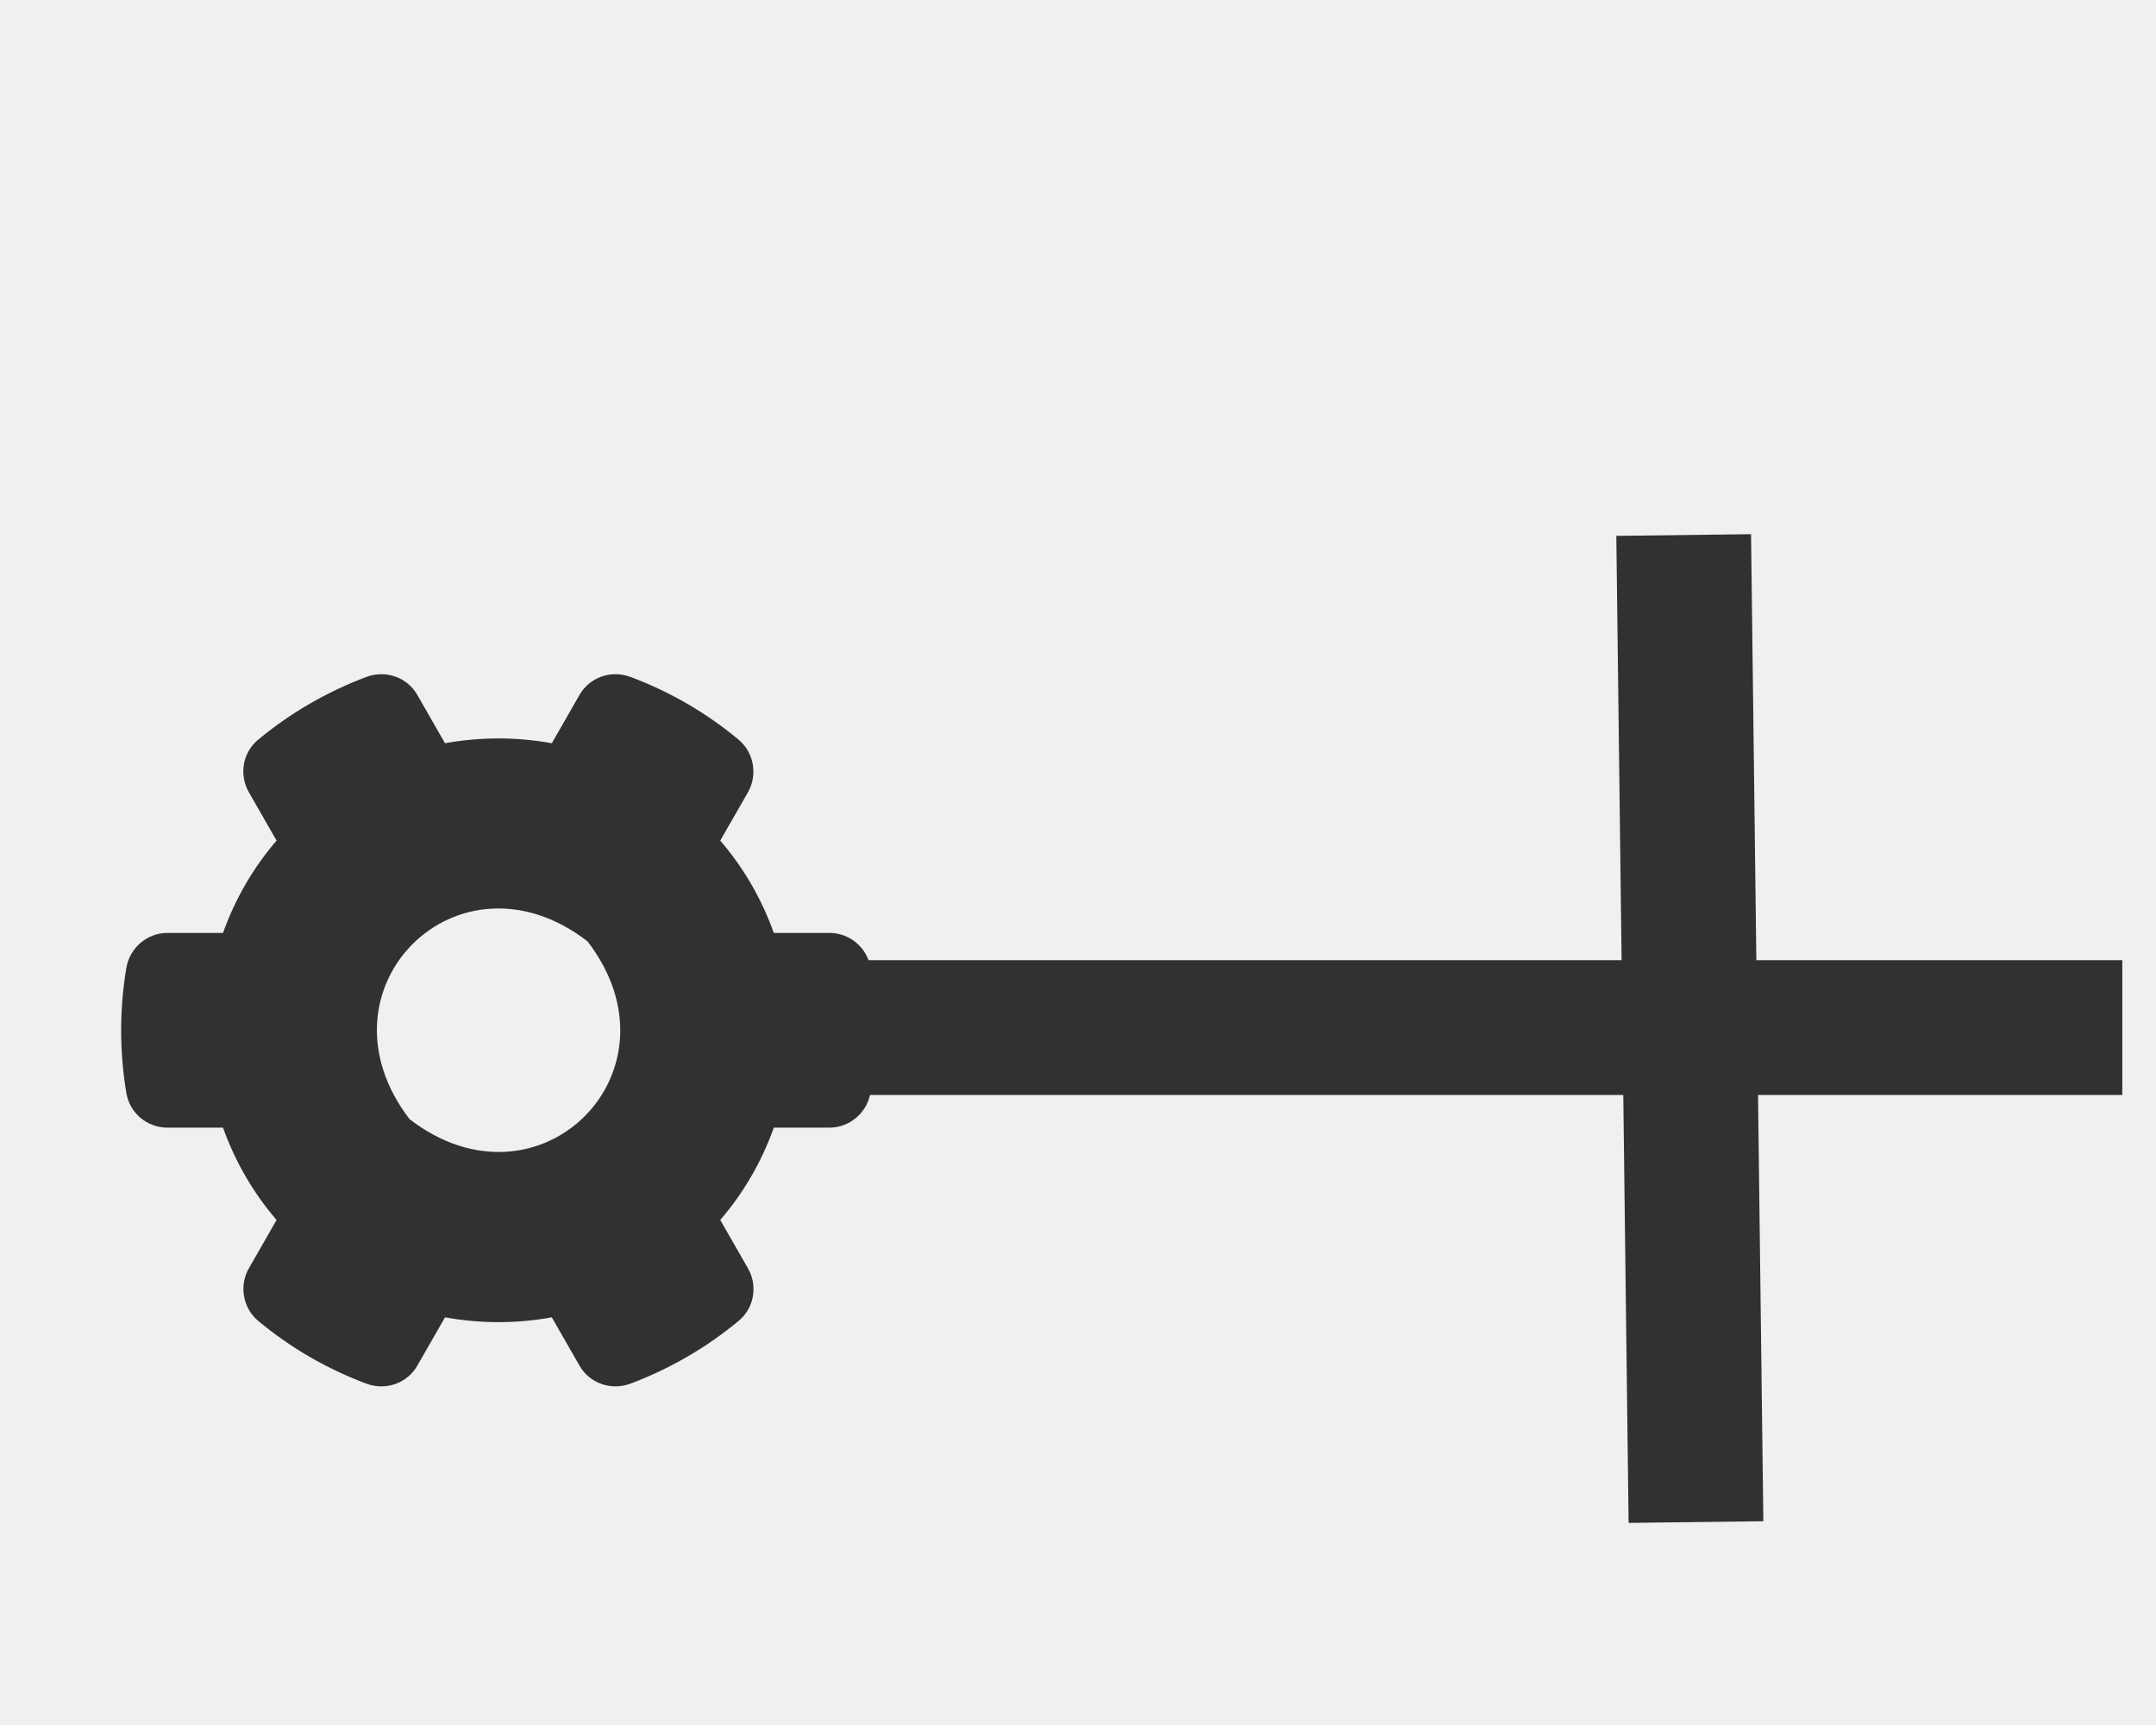
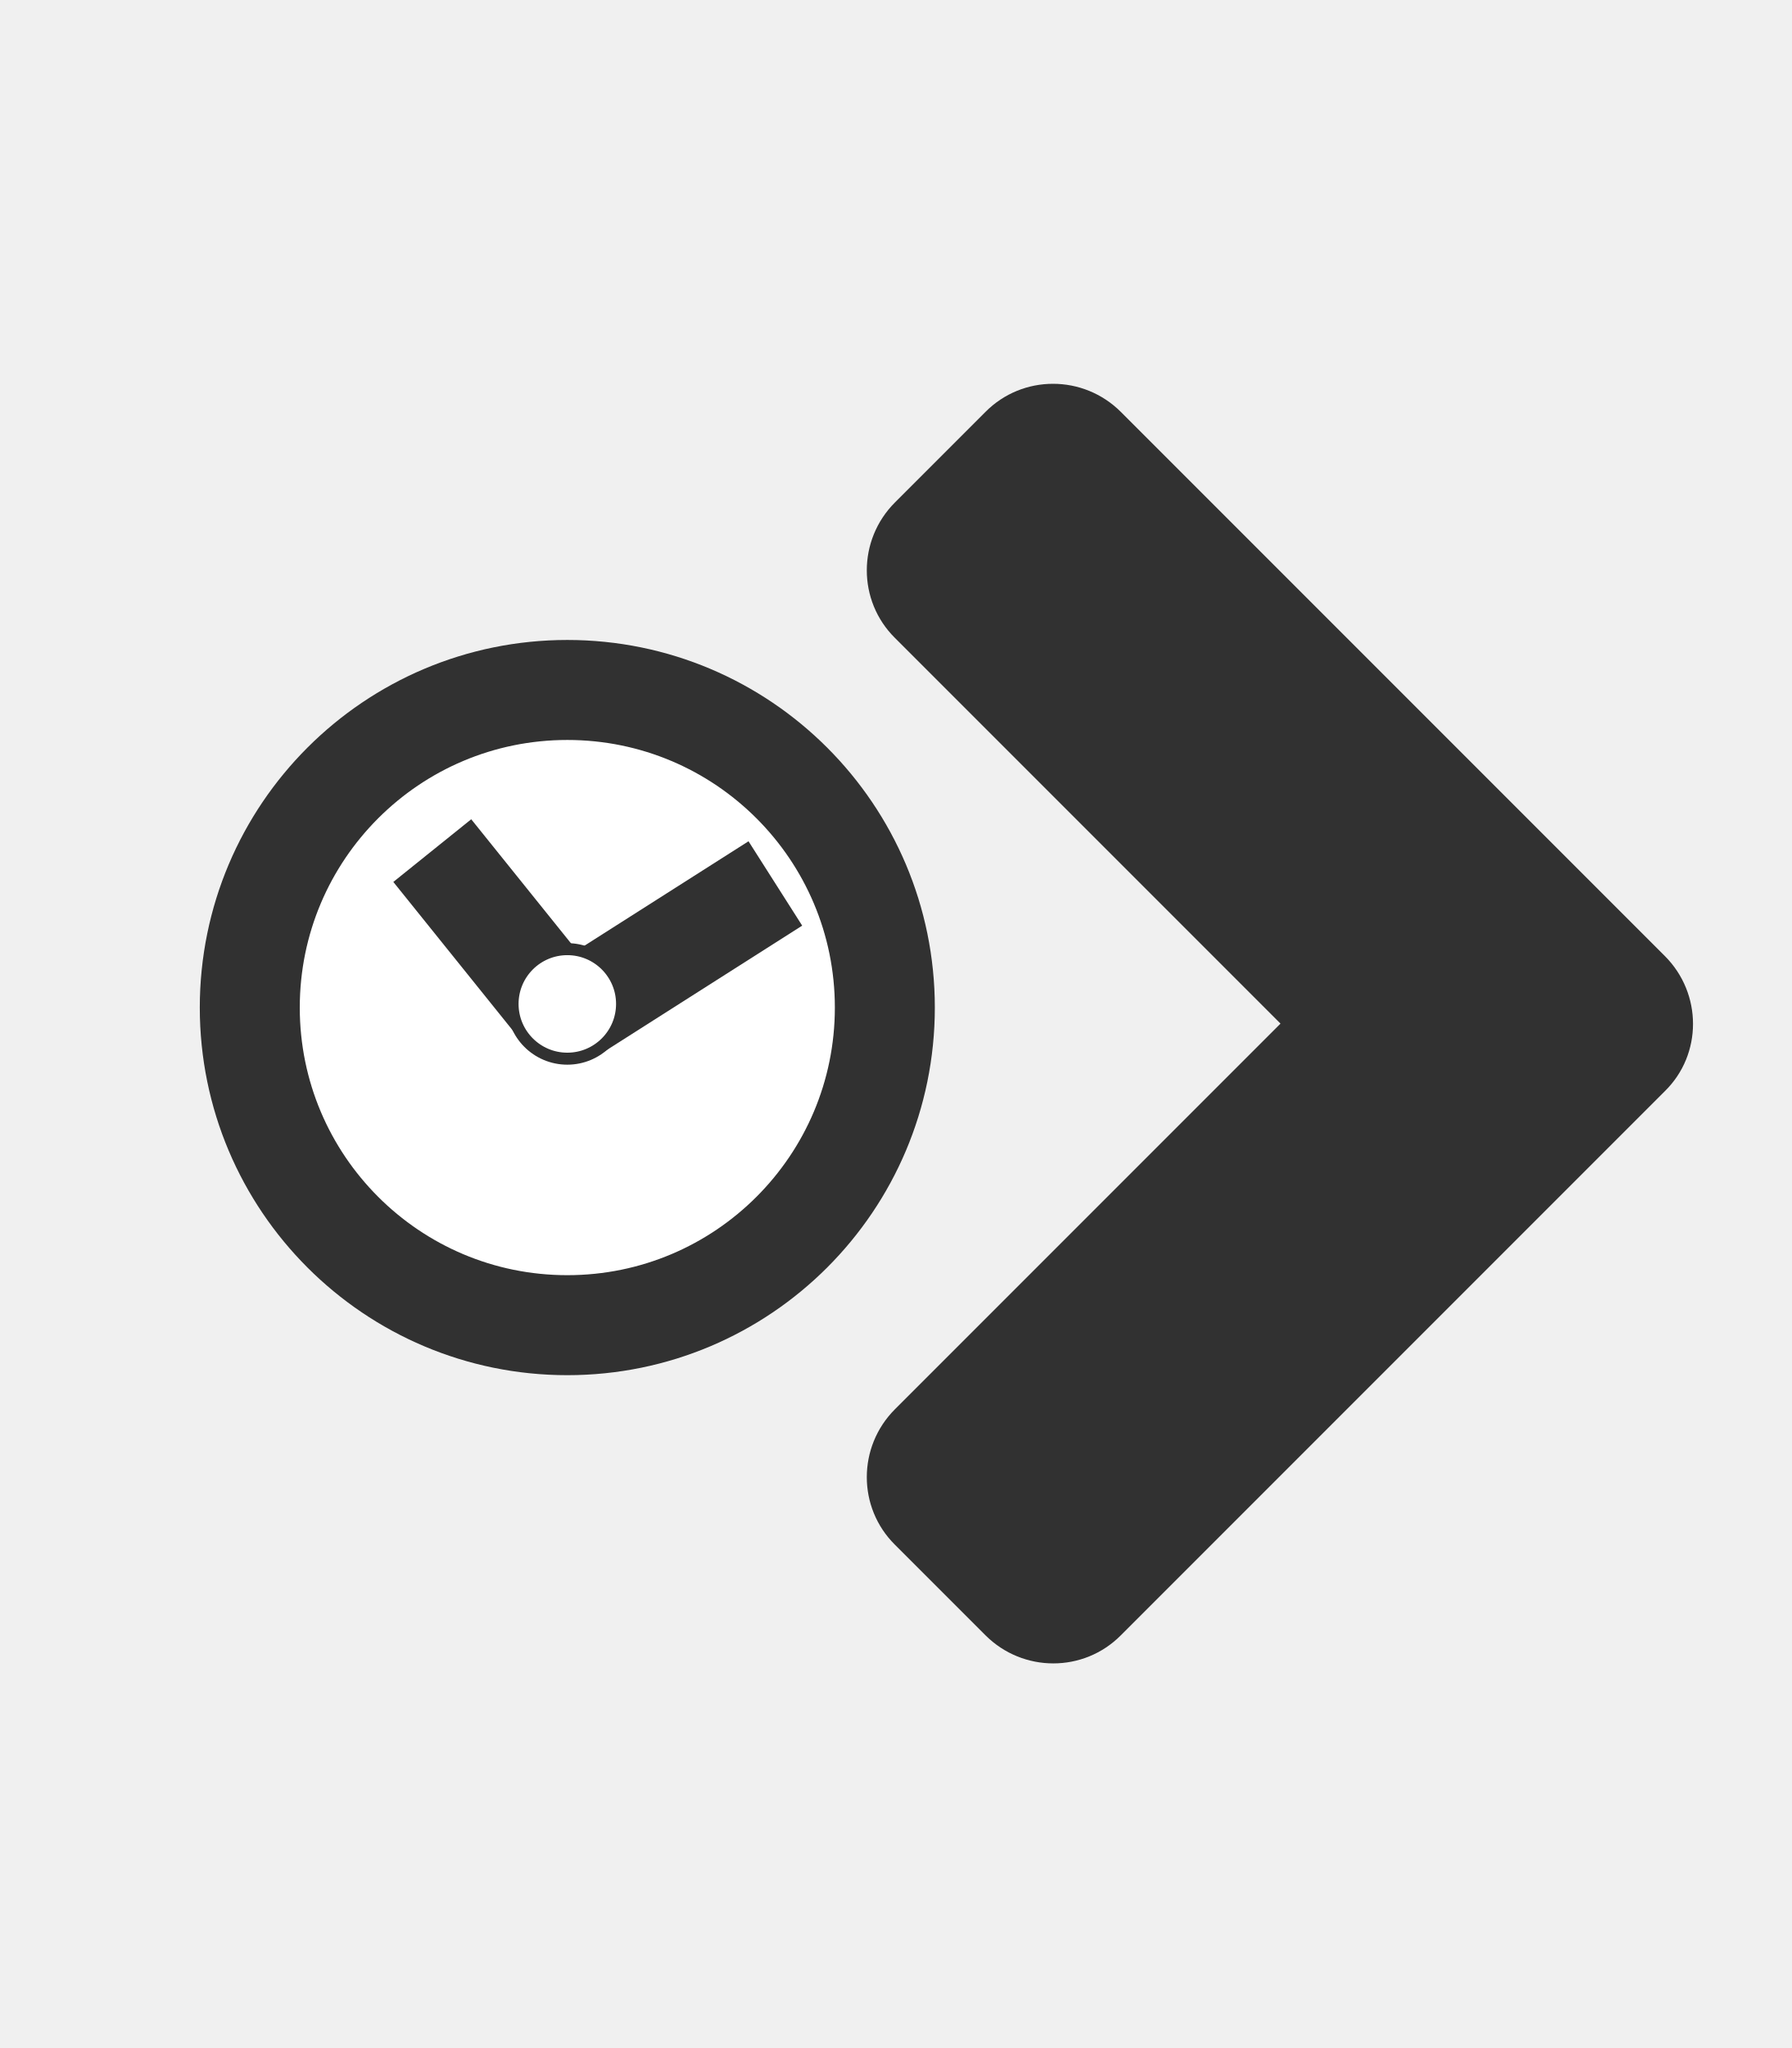
- <svg xmlns="http://www.w3.org/2000/svg" aria-hidden="true" focusable="false" data-prefix="fas" data-icon="cogs" class="svg-inline--fa fa-cogs fa-w-20" role="img" viewBox="0 0 640 512" style="zoom: 1;">
-   <path fill="#313131" d="M132.1,391 l-8.2,14.3 c-3,5.3 -9.4,7.5 -15.1,5.4 c-11.8,-4.4 -22.6,-10.7 -32.1,-18.6 c-4.6,-3.8 -5.8,-10.5 -2.8,-15.7 l8.2,-14.3 c-6.9,-8 -12.3,-17.3 -15.9,-27.4 h-16.5 c-6,0 -11.2,-4.3 -12.2,-10.3 c-2,-12 -2.1,-24.6 0,-37.1 c1,-6 6.2,-10.4 12.2,-10.4 h16.5 c3.6,-10.1 9,-19.4 15.9,-27.4 l-8.2,-14.3 c-3,-5.2 -1.9,-11.9 2.8,-15.7 c9.5,-7.9 20.4,-14.2 32.1,-18.6 c5.7,-2.1 12.1,.1 15.1,5.4 l8.2,14.3 c10.5,-1.9 21.2,-1.9 31.7,0 L172,206.3 c3,-5.3 9.4,-7.5 15.1,-5.4 c11.8,4.4 22.6,10.7 32.1,18.6 c4.6,3.8 5.8,10.5 2.8,15.7 l-8.2,14.3 c6.9,8 12.3,17.3 15.9,27.4 h16.5 c6,0 11.2,4.3 12.2,10.3 c2,12 2.1,24.6 0,37.1 c-1,6 -6.2,10.4 -12.2,10.4 h-16.5 c-3.6,10.1 -9,19.4 -15.9,27.4 l8.2,14.3 c3,5.2 1.9,11.9 -2.8,15.7 c-9.5,7.9 -20.4,14.2 -32.1,18.6 c-5.7,2.1 -12.1,-.1 -15.1,-5.4 l-8.2,-14.3 c-10.4,1.9 -21.2,1.9 -31.7,0 m-10.5,-58.8 c38.5,29.6 82.4,-14.3 52.8,-52.8 c-38.5,-29.7 -82.4,14.3 -52.8,52.8 M501.6,431" />
-   <path fill="#313131" d="M250,285 l380,0 l0,40 l-380,0 l0,-20" />
-   <line stroke="#313131" y1="158.802px" id="line1" x1="499.793px" stroke-width="40px" y2="451.765px" x2="503.444px" transform="" />
+ <svg xmlns="http://www.w3.org/2000/svg" viewBox="0 0 448 512" style="zoom: 1;">
+   <path fill="#313131" d="M224.3,273 m192,-34 l-136,-136 c-9.4,-9.4 -24.6,-9.4 -33.9,0 l-22.6,22.6 c-9.4,9.4 -9.4,24.6 0,33.9 l96.4,96.4 l-96.4,96.4 c-9.4,9.4 -9.4,24.6 0,33.9 l22.6,22.6 c9.4,9.4 24.6,9.4 33.9,0 l136,-136 c9.4,-9.2 9.4,-24.4 0,-33.8 " />
+   <circle stroke="#313131" id="circle1" stroke-width="25px" cy="251.893px" fill="#ffffff" r="79.401px" cx="141.861px" transform="" />
+   <line stroke="#313131" y1="212.649px" id="line1" x1="108.093px" stroke-width="25px" y2="254.631px" x2="141.861px" transform="" />
+   <line stroke="#313131" y1="252.806px" id="line2" x1="143.686px" stroke-width="25px" y2="220.863px" x2="193.882px" transform="" />
+   <circle stroke="#313131" id="circle2" stroke-width="3px" cy="250.98px" fill="#ffffff" r="13.69px" cx="141.861px" transform="" />
</svg>
